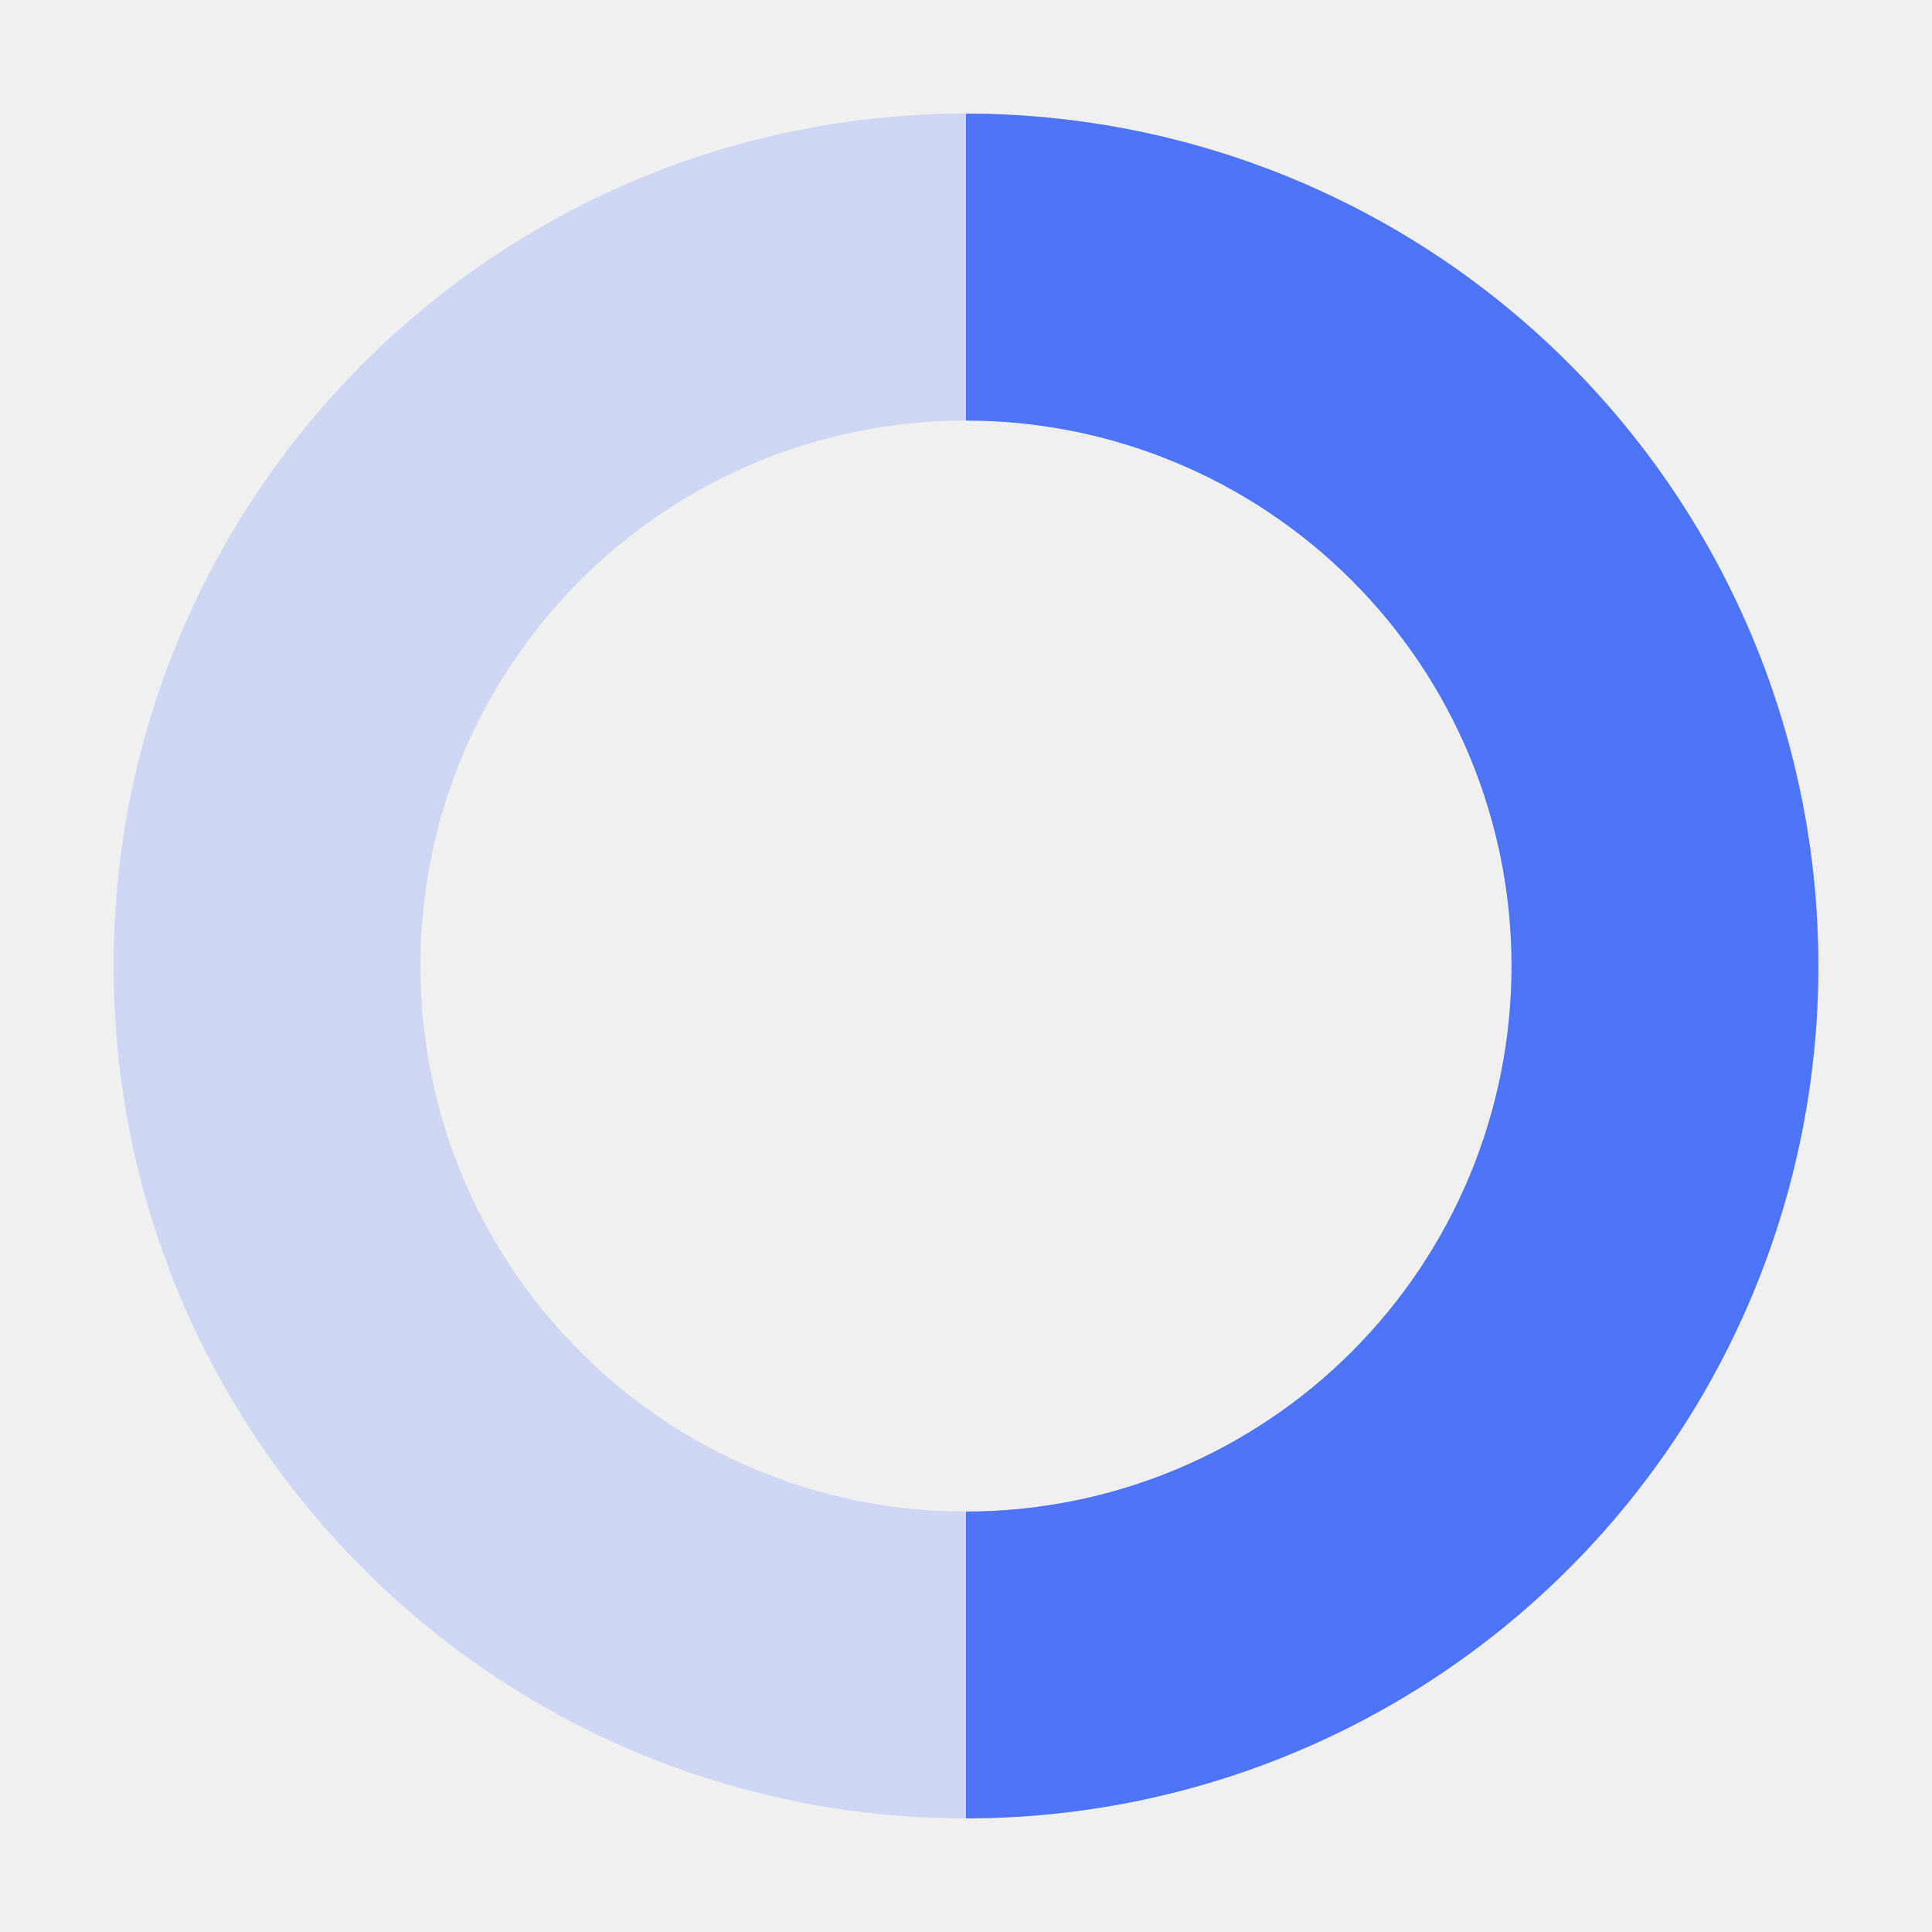
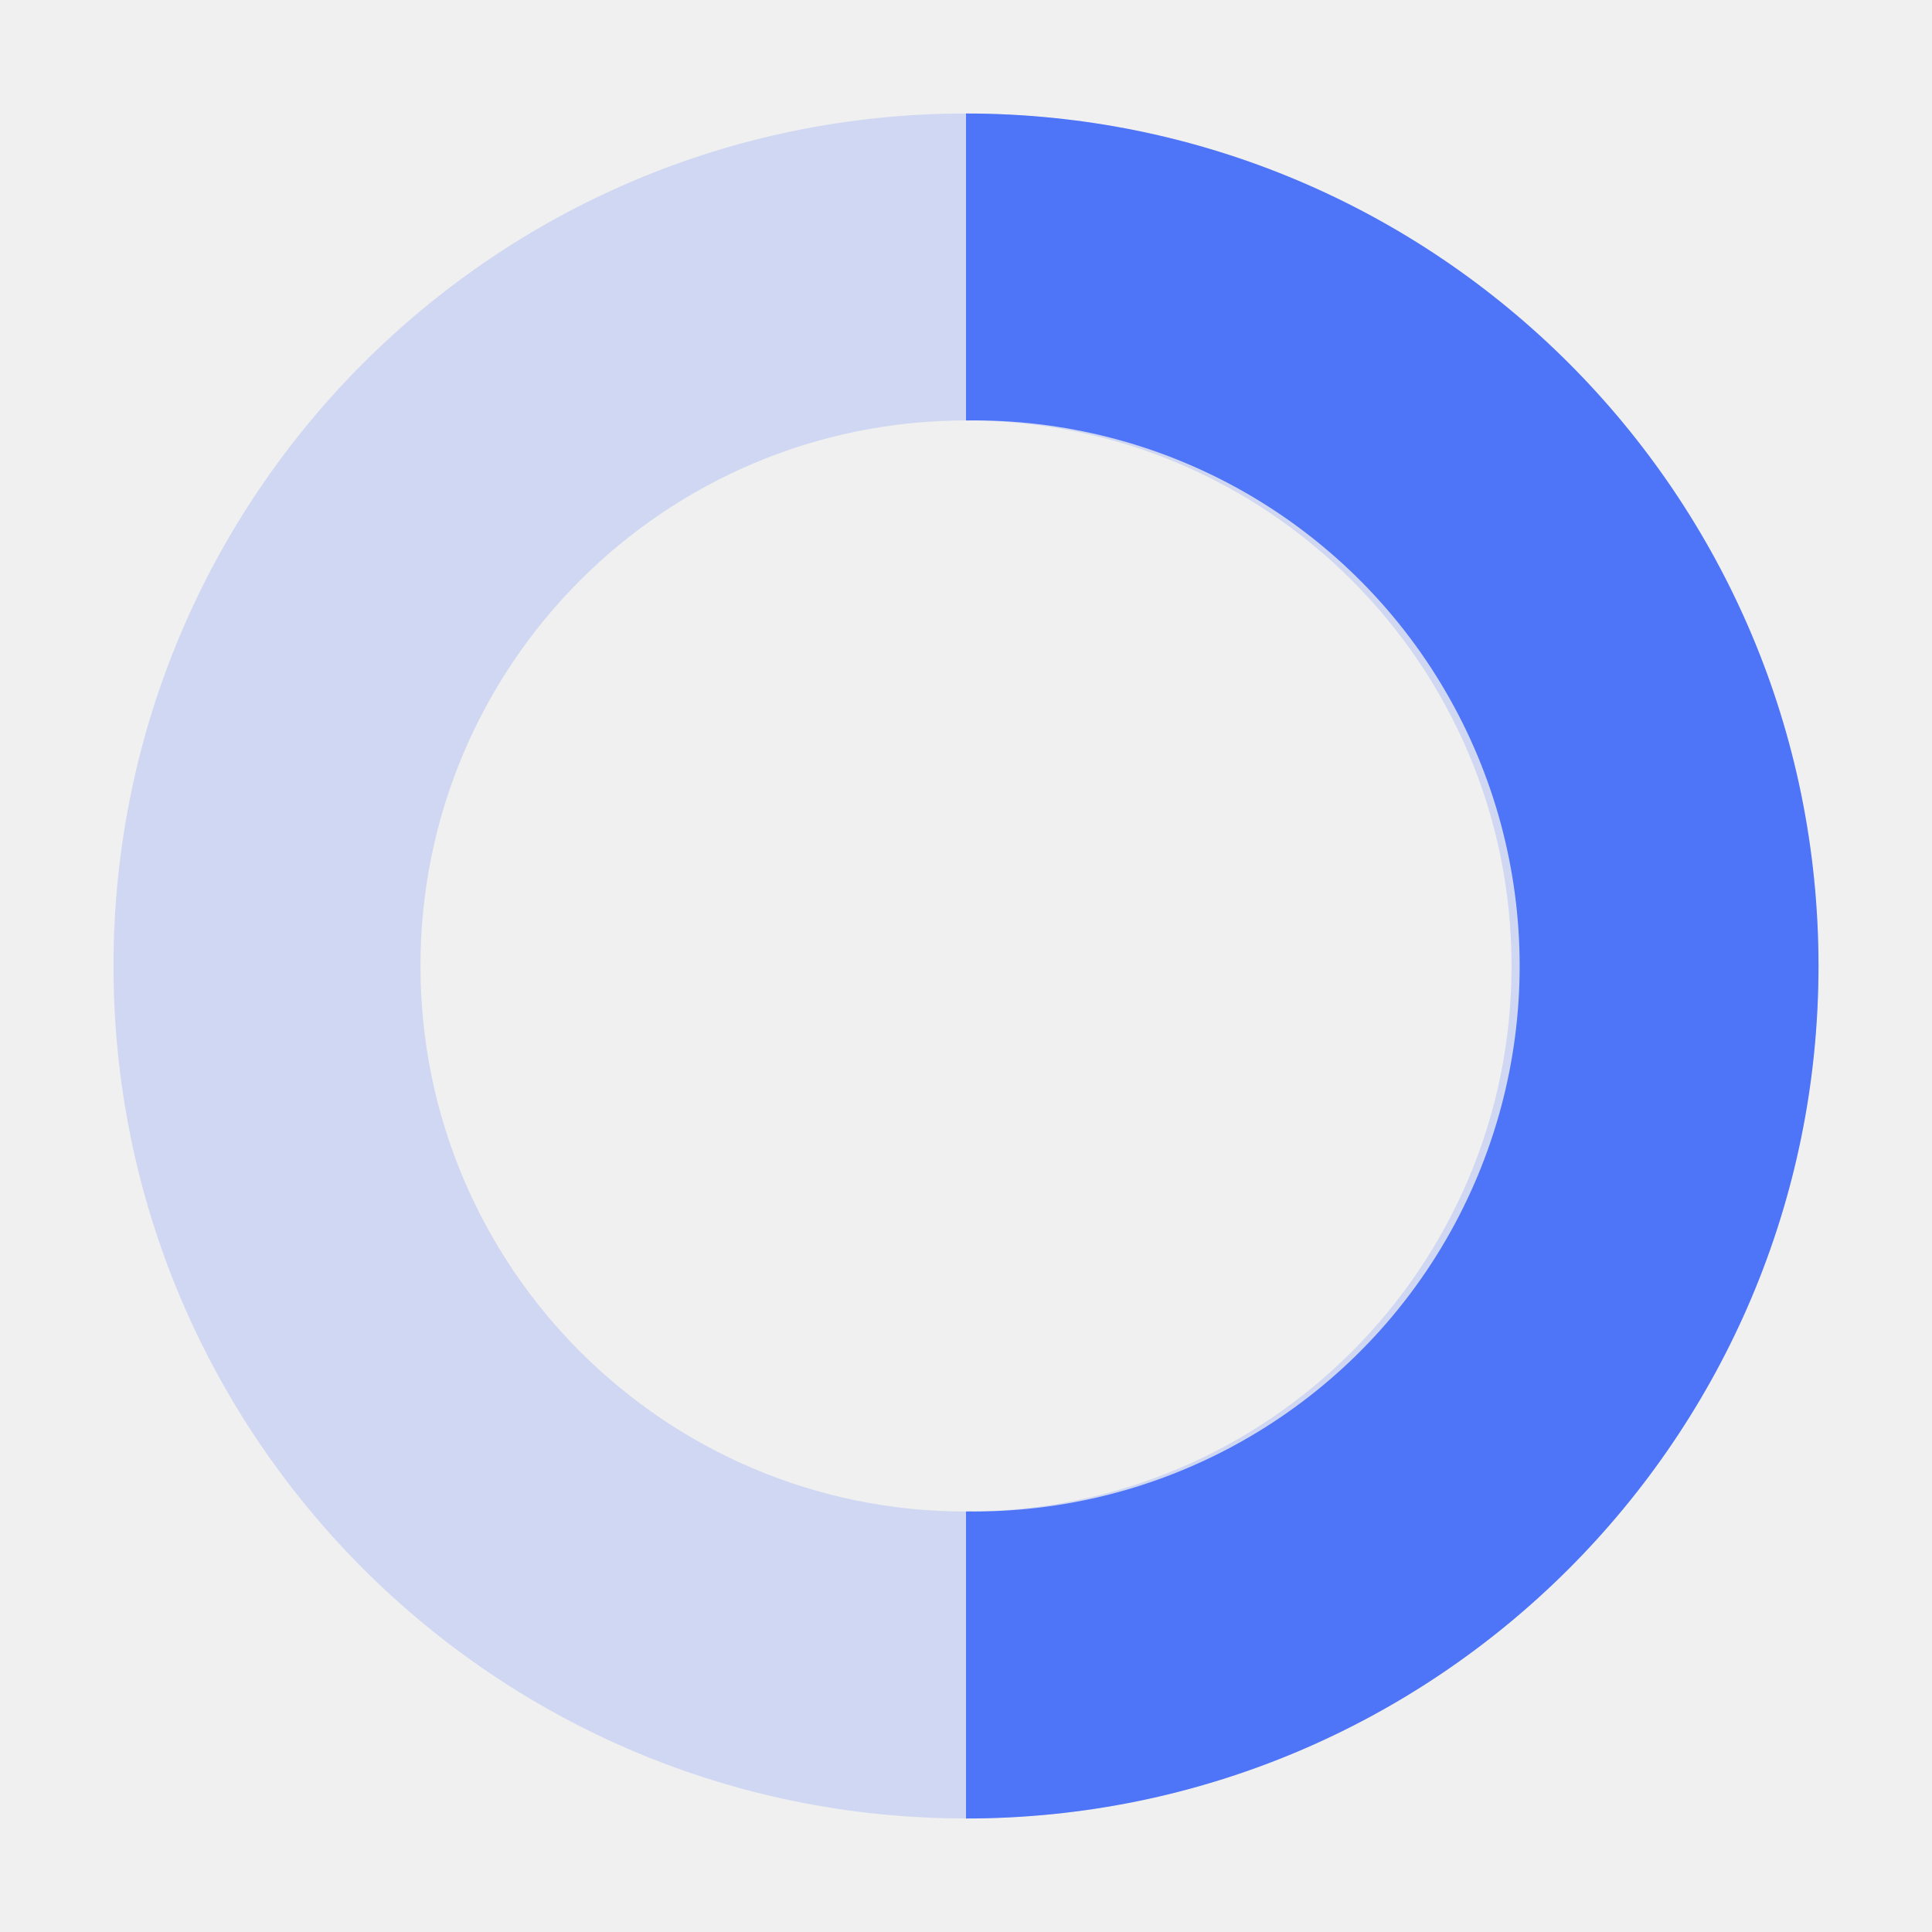
- <svg xmlns="http://www.w3.org/2000/svg" width="16" height="16" viewBox="0 0 16 16" fill="none" data-custom-icon="true">
-   <g opacity="0.2">
-     <mask id="path-1-inside-1_2586_2806" fill="white">
-       <path d="M15.059 8C15.059 11.899 11.899 15.059 8 15.059C4.102 15.059 0.941 11.899 0.941 8C0.941 4.102 4.102 0.941 8 0.941C11.899 0.941 15.059 4.102 15.059 8ZM3.482 8C3.482 10.495 5.505 12.518 8 12.518C10.495 12.518 12.518 10.495 12.518 8C12.518 5.505 10.495 3.483 8 3.483C5.505 3.483 3.482 5.505 3.482 8Z" />
+ <svg xmlns="http://www.w3.org/2000/svg" width="16" height="16" fill="none" data-custom-icon="true">
+   <g opacity=".2">
+     <mask id="a" fill="#fff">
+       <path d="M15.059 8A7.059 7.059 0 1 1 .94 8 7.059 7.059 0 0 1 15.06 8M3.482 8a4.518 4.518 0 1 0 9.036 0 4.518 4.518 0 0 0-9.036 0" />
    </mask>
-     <path d="M15.059 8C15.059 11.899 11.899 15.059 8 15.059C4.102 15.059 0.941 11.899 0.941 8C0.941 4.102 4.102 0.941 8 0.941C11.899 0.941 15.059 4.102 15.059 8ZM3.482 8C3.482 10.495 5.505 12.518 8 12.518C10.495 12.518 12.518 10.495 12.518 8C12.518 5.505 10.495 3.483 8 3.483C5.505 3.483 3.482 5.505 3.482 8Z" stroke="#4E74F8" stroke-width="3.258" mask="url(#path-1-inside-1_2586_2806)" />
+     <path stroke="#4E74F8" stroke-width="3.258" d="M15.059 8A7.059 7.059 0 1 1 .94 8 7.059 7.059 0 0 1 15.06 8ZM3.482 8a4.518 4.518 0 1 0 9.036 0 4.518 4.518 0 0 0-9.036 0Z" mask="url(#a)" />
  </g>
-   <mask id="path-2-inside-2_2586_2806" fill="white">
-     <path d="M8 15.059C9.872 15.059 11.668 14.315 12.991 12.992C14.315 11.668 15.059 9.872 15.059 8C15.059 6.128 14.315 4.333 12.991 3.009C11.668 1.685 9.872 0.941 8 0.941L8 3.483C9.198 3.483 10.347 3.959 11.194 4.806C12.042 5.653 12.518 6.802 12.518 8C12.518 9.198 12.042 10.348 11.194 11.195C10.347 12.042 9.198 12.518 8 12.518L8 15.059Z" />
+   <mask id="b" fill="#fff">
+     <path d="M8 15.06A7.059 7.059 0 0 0 8 .94v2.542a4.518 4.518 0 1 1 0 9.035z" />
  </mask>
-   <path d="M8 15.059C9.872 15.059 11.668 14.315 12.991 12.992C14.315 11.668 15.059 9.872 15.059 8C15.059 6.128 14.315 4.333 12.991 3.009C11.668 1.685 9.872 0.941 8 0.941L8 3.483C9.198 3.483 10.347 3.959 11.194 4.806C12.042 5.653 12.518 6.802 12.518 8C12.518 9.198 12.042 10.348 11.194 11.195C10.347 12.042 9.198 12.518 8 12.518L8 15.059Z" stroke="#4E74F8" stroke-width="3.258" mask="url(#path-2-inside-2_2586_2806)" />
+   <path stroke="#4E74F8" stroke-width="3.258" d="M8 15.06A7.059 7.059 0 0 0 8 .94v2.542a4.518 4.518 0 1 1 0 9.035z" mask="url(#b)" />
</svg>
